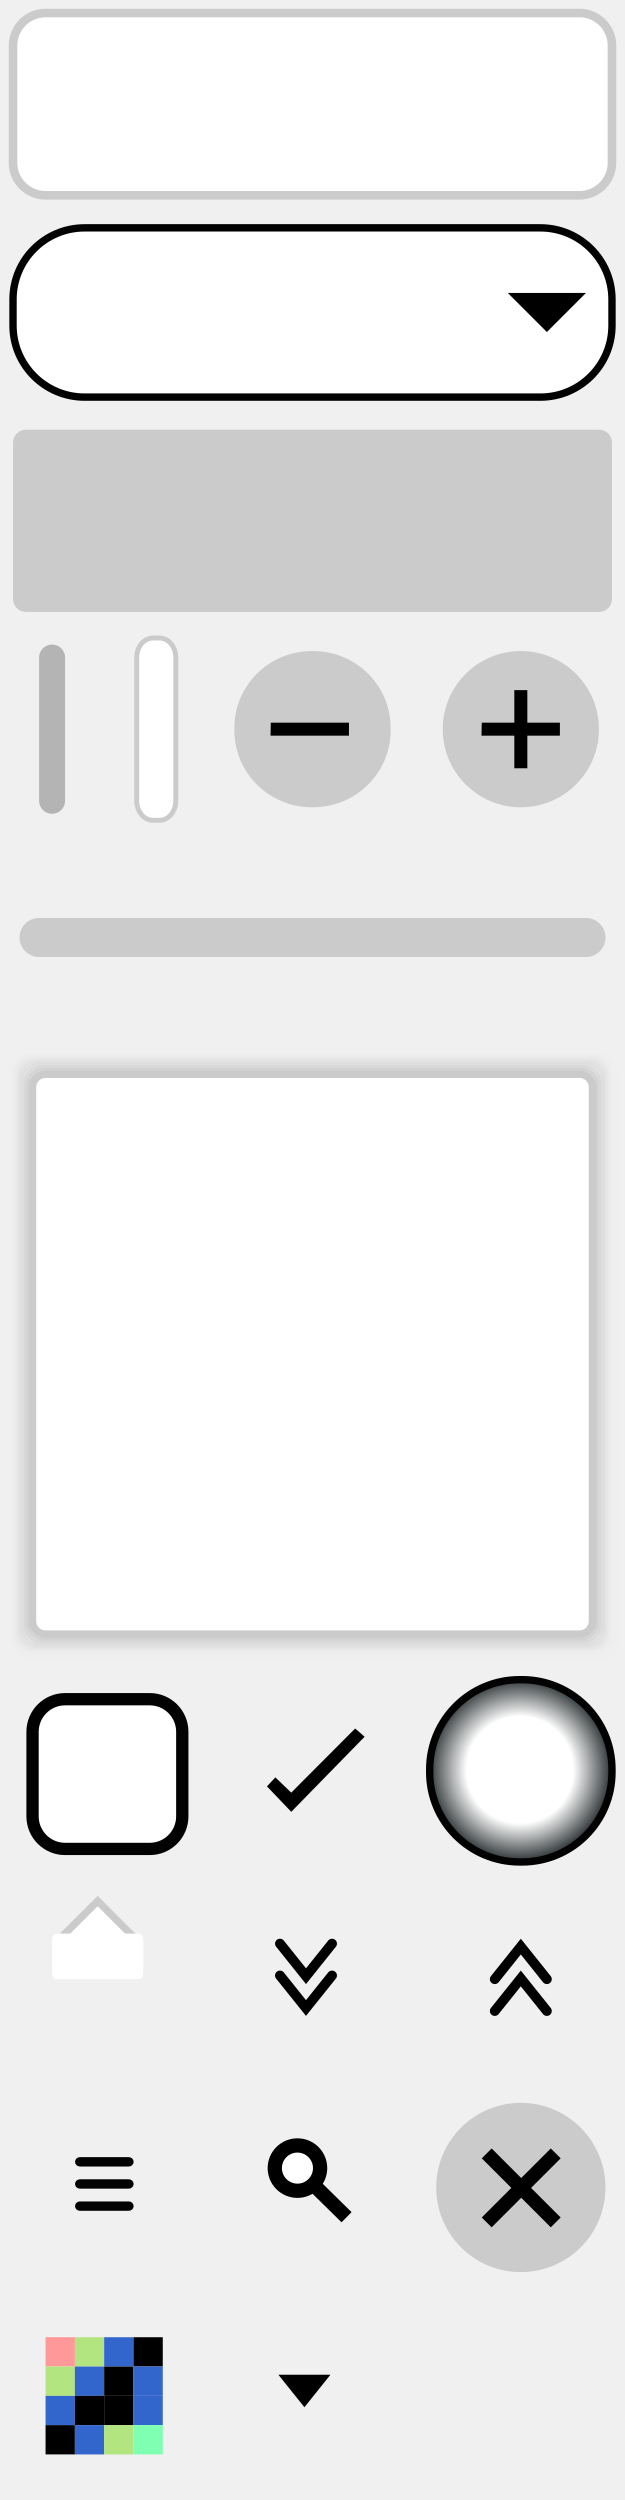
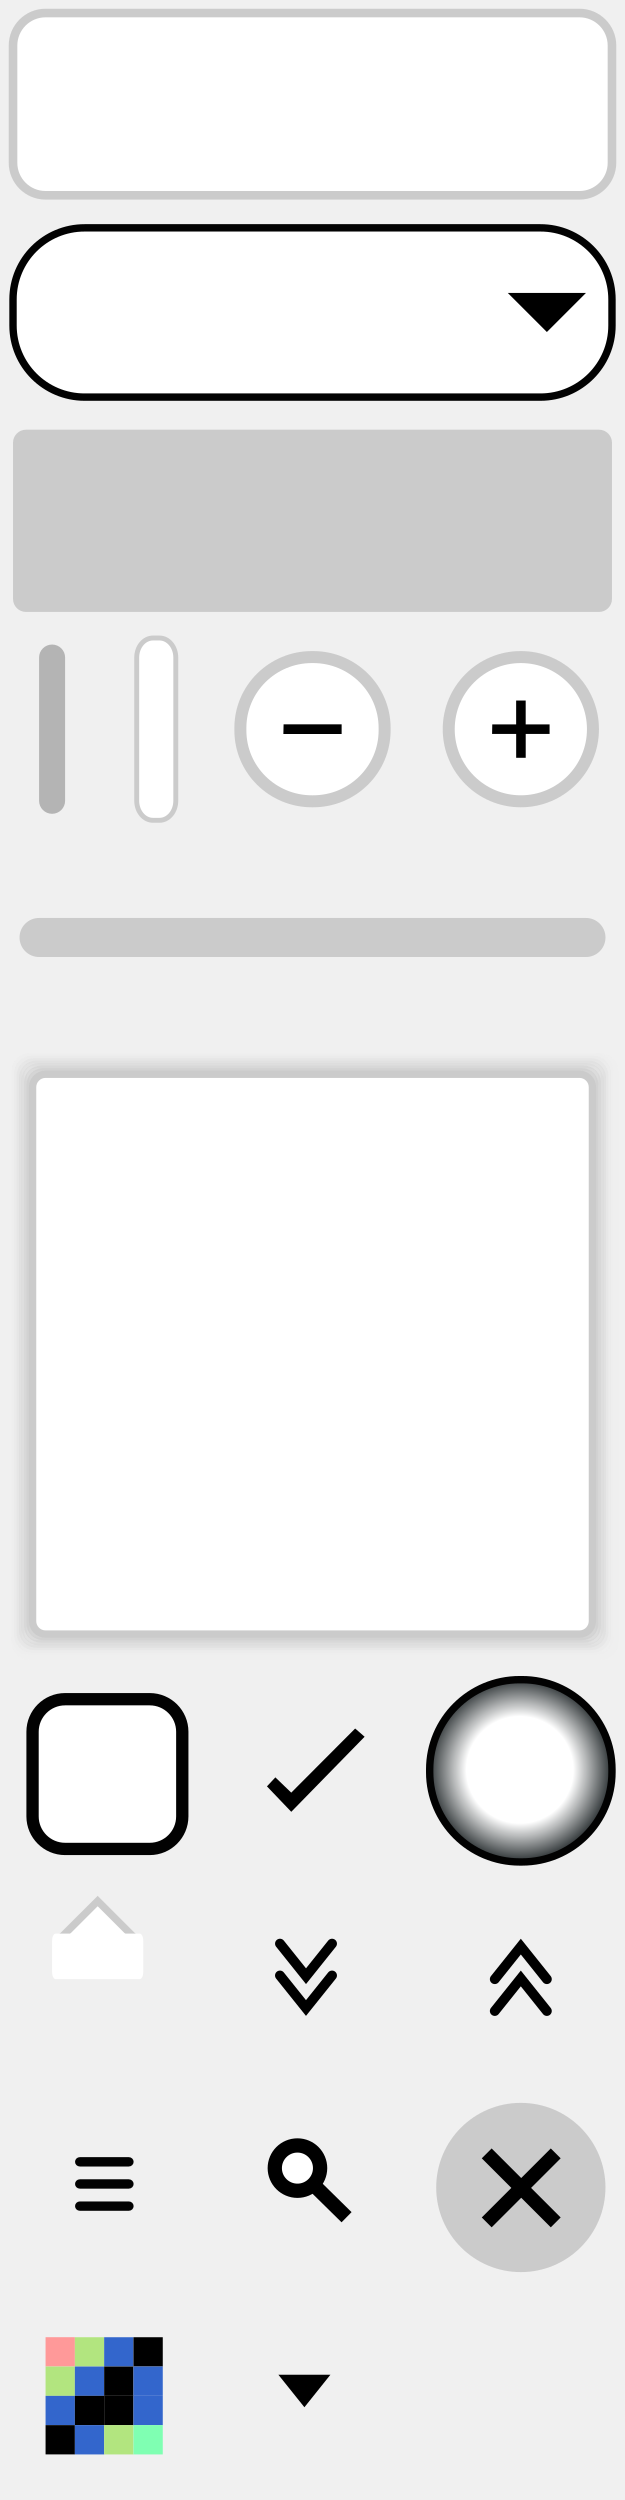
<svg xmlns="http://www.w3.org/2000/svg" xmlns:xlink="http://www.w3.org/1999/xlink" width="96" height="384" viewBox="0 0 25.4 101.6" version="1.1" id="svg1">
  <defs id="defs1">
    <radialGradient xlink:href="#linearGradient1" id="radialGradient2" cx="1.455" cy="1.455" fx="1.455" fy="1.455" r="1.27" gradientUnits="userSpaceOnUse" gradientTransform="matrix(3.155989,0,0,3.155989,16.5343,67.33426)" />
    <linearGradient id="linearGradient1">
      <stop style="stop-color:#ffffff;stop-opacity:1;" offset="0.541" id="stop1" />
      <stop style="stop-color:#2e3436;stop-opacity:1;" offset="0.925" id="stop2" />
    </linearGradient>
    <filter style="color-interpolation-filters:sRGB" id="filter9" x="-0.22" y="-0.22" width="1.44" height="1.44">
      <feFlood result="flood" in="SourceGraphic" flood-opacity="0.498" flood-color="rgb(0,0,0)" id="feFlood8" />
      <feGaussianBlur result="blur" in="SourceGraphic" stdDeviation="1" id="feGaussianBlur8" />
      <feOffset result="offset" in="blur" dx="0" dy="0" id="feOffset8" />
      <feComposite result="comp1" operator="in" in="flood" in2="offset" id="feComposite8" />
      <feComposite result="fbSourceGraphic" operator="over" in="SourceGraphic" in2="comp1" id="feComposite9" />
      <feColorMatrix result="fbSourceGraphicAlpha" in="fbSourceGraphic" values="0 0 0 -1 0 0 0 0 -1 0 0 0 0 -1 0 0 0 0 1 0" id="feColorMatrix9" />
      <feFlood id="feFlood9" result="flood" in="fbSourceGraphic" flood-opacity="0.498" flood-color="rgb(0,0,0)" />
      <feGaussianBlur id="feGaussianBlur9" result="blur" in="fbSourceGraphic" stdDeviation="1" />
      <feOffset id="feOffset9" result="offset" in="blur" dx="0" dy="0" />
      <feComposite id="feComposite10" result="comp1" operator="in" in="flood" in2="offset" />
      <feComposite id="feComposite11" result="comp2" operator="over" in="fbSourceGraphic" in2="comp1" />
    </filter>
    <filter style="color-interpolation-filters:sRGB" id="filter15" x="-0.037" y="-0.037" width="1.075" height="1.075">
      <feFlood result="flood" in="SourceGraphic" flood-opacity="0.498" flood-color="rgb(0,0,0)" id="feFlood14" />
      <feGaussianBlur result="blur" in="SourceGraphic" stdDeviation="0.3" id="feGaussianBlur14" />
      <feOffset result="offset" in="blur" dx="0" dy="0" id="feOffset14" />
      <feComposite result="comp1" operator="in" in="flood" in2="offset" id="feComposite14" />
      <feComposite result="comp2" operator="over" in="SourceGraphic" in2="comp1" id="feComposite15" />
    </filter>
    <filter style="color-interpolation-filters:sRGB" id="filter3" x="-0.062" y="-0.062" width="1.124" height="1.124">
      <feFlood result="flood" in="SourceGraphic" flood-opacity="0.498" flood-color="rgb(0,0,0)" id="feFlood2" />
      <feGaussianBlur result="blur" in="SourceGraphic" stdDeviation="0.5" id="feGaussianBlur2" />
      <feOffset result="offset" in="blur" dx="0" dy="0" id="feOffset2" />
      <feComposite result="comp1" operator="in" in="flood" in2="offset" id="feComposite2" />
      <feComposite result="comp2" operator="over" in="SourceGraphic" in2="comp1" id="feComposite3" />
    </filter>
    <filter style="color-interpolation-filters:sRGB" id="filter16" x="-0.095" y="-0.095" width="1.191" height="1.191">
      <feFlood result="flood" in="SourceGraphic" flood-opacity="0.498" flood-color="rgb(0,0,0)" id="feFlood13" />
      <feGaussianBlur result="blur" in="SourceGraphic" stdDeviation="0.8" id="feGaussianBlur13" />
      <feOffset result="offset" in="blur" dx="0" dy="0" id="feOffset13" />
      <feComposite result="comp1" operator="in" in="flood" in2="offset" id="feComposite13" />
      <feComposite result="comp2" operator="over" in="SourceGraphic" in2="comp1" id="feComposite16" />
    </filter>
    <filter style="color-interpolation-filters:sRGB" id="filter30" x="-0.059" y="-0.059" width="1.119" height="1.119">
      <feFlood result="flood" in="SourceGraphic" flood-opacity="0.498" flood-color="rgb(0,0,0)" id="feFlood29" />
      <feGaussianBlur result="blur" in="SourceGraphic" stdDeviation="0.5" id="feGaussianBlur29" />
      <feOffset result="offset" in="blur" dx="0" dy="0" id="feOffset29" />
      <feComposite result="comp1" operator="in" in="flood" in2="offset" id="feComposite29" />
      <feComposite result="comp2" operator="over" in="SourceGraphic" in2="comp1" id="feComposite30" />
    </filter>
  </defs>
  <g id="layer1">
    <rect style="opacity:0.99;fill:none;fill-opacity:1;stroke:#cbcbcb;stroke-width:0.321;stroke-linecap:round;stroke-dasharray:none;stroke-opacity:0.046" id="rect1-53-5-2-7-6-6-9-3-7" width="24.333" height="24.333" x="0.633" y="42.967" ry="0.566" />
    <rect style="opacity:0.99;fill:none;fill-opacity:1;stroke:#cbcbcb;stroke-width:0.318;stroke-linecap:round;stroke-dasharray:none;stroke-opacity:0.05" id="rect1-53-5-2-7-6-6-9-3" width="24.136" height="24.136" x="0.632" y="42.966" ry="0.561" />
    <rect style="opacity:0.99;fill:none;fill-opacity:1;stroke:#cbcbcb;stroke-width:0.316;stroke-linecap:round;stroke-dasharray:none;stroke-opacity:0.1" id="rect1-53-5-2-7-6-6-9" width="23.938" height="23.938" x="0.731" y="43.065" ry="0.557" />
    <rect style="opacity:0.99;fill:none;fill-opacity:1;stroke:#cbcbcb;stroke-width:0.308;stroke-linecap:round;stroke-dasharray:none;stroke-opacity:0.252" id="rect1-53-5-2-7" width="23.346" height="23.346" x="1.027" y="43.36" ry="0.543" />
    <rect style="opacity:0.99;fill:none;fill-opacity:1;stroke:#cbcbcb;stroke-width:0.31;stroke-linecap:round;stroke-dasharray:none;stroke-opacity:0.252" id="rect1-53-5-2-7-6" width="23.544" height="23.544" x="0.928" y="43.261" ry="0.548" />
    <rect style="opacity:0.99;fill:none;fill-opacity:1;stroke:#cbcbcb;stroke-width:0.313;stroke-linecap:round;stroke-dasharray:none;stroke-opacity:0.15" id="rect1-53-5-2-7-6-6" width="23.741" height="23.741" x="0.83" y="43.164" ry="0.552" />
    <rect style="opacity:0.99;fill:none;fill-opacity:1;stroke:#cbcbcb;stroke-width:0.305;stroke-linecap:round;stroke-dasharray:none;stroke-opacity:0.4" id="rect1-53-5-2" width="23.149" height="23.149" x="1.126" y="43.459" ry="0.538" />
    <rect style="opacity:0.99;fill:none;fill-opacity:1;stroke:#cbcbcb;stroke-width:0.303;stroke-linecap:round;stroke-dasharray:none;stroke-opacity:0.5" id="rect1-53-5" width="22.951" height="22.951" x="1.224" y="43.557" ry="0.534" />
    <rect style="opacity:0.99;fill:#ffffff;fill-opacity:1;stroke:#cbcbcb;stroke-width:0.35;stroke-linecap:round;stroke-dasharray:none;stroke-opacity:1" id="rect1" width="24.342" height="7.408" x="0.529" y="0.529" ry="1.323" />
    <rect style="opacity:0.99;fill:#ffffff;fill-opacity:1;stroke:#cbcbcb;stroke-width:0.3;stroke-linecap:round;stroke-dasharray:none;stroke-opacity:1" id="rect1-53" width="22.754" height="22.754" x="1.323" y="43.656" ry="0.529" />
    <rect style="opacity:0.99;fill:#cbcbcb;fill-opacity:1;stroke:none;stroke-width:0.3;stroke-linecap:round;stroke-dasharray:none;stroke-opacity:1" id="rect1-6" width="24.342" height="7.408" x="0.529" y="17.462" ry="0.529" />
    <rect style="opacity:0.99;fill:#cbcbcb;fill-opacity:1;stroke:none;stroke-width:0.3;stroke-linecap:round;stroke-dasharray:none;stroke-opacity:1" id="rect1-6-5" width="6.879" height="6.879" x="17.727" y="85.46" ry="3.44" />
    <rect style="opacity:0.99;fill:#ffffff;fill-opacity:1;stroke:#000000;stroke-width:0.3;stroke-linecap:round;stroke-dasharray:none;stroke-opacity:1" id="rect1-2" width="24.342" height="6.879" x="0.529" y="9.26" ry="2.91" />
    <path style="fill:#000000;fill-opacity:1;fill-rule:evenodd;stroke:none;stroke-width:0.317px;stroke-linecap:butt;stroke-linejoin:miter;stroke-opacity:1" d="m 20.637,11.906 h 3.175 l -1.587,1.587 z" id="path1" />
    <rect style="opacity:0.99;fill:#ffffff;fill-opacity:1;stroke:#000000;stroke-width:0.5;stroke-linecap:round;stroke-dasharray:none;stroke-opacity:1" id="rect1-5" width="6.085" height="6.085" x="1.323" y="69.056" ry="1.323" />
    <path style="fill:#000000;fill-opacity:1;fill-rule:evenodd;stroke:none;stroke-width:0.097;stroke-linecap:butt;stroke-linejoin:miter;stroke-dasharray:none;stroke-opacity:1" d="m 11.191,72.232 0.645,0.621 2.597,-2.606 0.385,0.334 -2.981,3.051 -0.988,-1.034 z" id="path1-3-1" />
    <rect style="opacity:0.99;fill:url(#radialGradient2);stroke:#000000;stroke-width:0.3;stroke-linecap:round;stroke-dasharray:none;stroke-opacity:1" id="rect1-9" width="7.408" height="7.408" x="17.463" y="68.262" ry="3.647" rx="3.655" />
-     <rect style="opacity:0.99;fill:#cbcbcb;fill-opacity:1;stroke:none;stroke-width:0.529;stroke-linecap:round;stroke-dasharray:none;stroke-opacity:1" id="rect1-9-6" width="6.35" height="6.35" x="17.992" y="26.458" ry="3.175" rx="3.175" />
+     <rect style="opacity:0.99;fill:#ffffff;fill-opacity:1;stroke:#cbcbcb;stroke-width:0.488;stroke-linecap:round;stroke-dasharray:none;stroke-opacity:1" id="rect1-9-6" width="5.862" height="5.862" x="18.236" y="26.703" ry="2.931" rx="2.931" />
    <rect style="opacity:0.99;fill:#000000;fill-opacity:1;stroke:#000000;stroke-width:0.097;stroke-linecap:round;stroke-dasharray:none;stroke-opacity:1" id="rect1-62" width="2.284" height="0.283" x="3.098" y="87.715" rx="0.147" ry="0.283" />
    <rect style="opacity:0.99;fill:#000000;fill-opacity:1;stroke:#000000;stroke-width:0.097;stroke-linecap:round;stroke-dasharray:none;stroke-opacity:1" id="rect1-3" width="2.284" height="0.283" x="3.098" y="88.615" rx="0.147" ry="0.283" />
    <rect style="opacity:0.99;fill:#000000;fill-opacity:1;stroke:#000000;stroke-width:0.097;stroke-linecap:round;stroke-dasharray:none;stroke-opacity:1" id="rect1-5-6" width="2.284" height="0.283" x="3.098" y="89.515" rx="0.147" ry="0.283" />
    <path style="fill:#000000;fill-opacity:1;fill-rule:evenodd;stroke:none;stroke-width:0.401px;stroke-linecap:butt;stroke-linejoin:miter;stroke-opacity:1" d="m 19.98,87.313 1.202,1.202 1.202,-1.202 0.401,0.401 -1.202,1.202 1.202,1.202 -0.401,0.401 -1.202,-1.202 -1.202,1.202 -0.401,-0.401 1.202,-1.202 -1.202,-1.202 z" id="path1-3" />
    <rect style="fill:#cbcbcb;fill-opacity:1;stroke:none;stroke-width:0.3;stroke-dasharray:none" id="rect2" width="23.813" height="1.587" x="0.794" y="37.306" rx="0.794" ry="0.794" />
    <rect style="fill:#ffffff;fill-opacity:0.992;stroke:#cbcbcb;stroke-width:0.2;stroke-dasharray:none;stroke-opacity:1" id="rect2-5-2" width="7.408" height="1.588" x="25.929" y="-7.144" rx="0.794" ry="0.661" transform="rotate(90)" />
    <path style="fill:#ffffff;fill-opacity:1;stroke:#cbcbcb;stroke-width:0.3;stroke-opacity:1" d="m 3.969,77.258 -1.588,1.587 v 0.794 h 3.175 v -0.794 z" id="path2" />
    <rect style="fill:#ffffff;fill-opacity:1;stroke:none;stroke-width:0.3;stroke-opacity:1" id="rect3" width="3.704" height="1.852" x="2.117" y="78.581" rx="0.147" ry="0.283" />
    <ellipse style="fill:#ffffff;fill-opacity:1;stroke:#000000;stroke-width:0.58;stroke-dasharray:none;stroke-opacity:1" id="path3" cx="12.088" cy="88.112" rx="0.921" ry="0.921" />
    <path style="fill:#ffffff;fill-opacity:1;stroke:#000000;stroke-width:0.58;stroke-dasharray:none;stroke-opacity:1" d="m 12.751,88.797 1.333,1.311" id="path4" />
    <path style="fill:none;stroke:#000000;stroke-width:0.4;stroke-linecap:round;stroke-dasharray:none;stroke-opacity:1" d="m 20.108,81.727 1.058,-1.323 1.058,1.323" id="path5" />
    <path style="fill:none;stroke:#000000;stroke-width:0.4;stroke-linecap:round;stroke-dasharray:none;stroke-opacity:1" d="m 20.108,80.433 1.058,-1.323 1.058,1.323" id="path5-2" />
    <path style="fill:none;stroke:#000000;stroke-width:0.4;stroke-linecap:round;stroke-dasharray:none;stroke-opacity:1" d="m 13.494,78.99 -1.058,1.323 -1.058,-1.323" id="path5-5" />
    <path style="fill:none;stroke:#000000;stroke-width:0.4;stroke-linecap:round;stroke-dasharray:none;stroke-opacity:1" d="M 13.494,80.284 12.435,81.606 11.377,80.284" id="path5-2-3" />
    <path style="fill:#000000;stroke:none;stroke-width:0.4;stroke-linecap:round;stroke-dasharray:none;stroke-opacity:1;fill-opacity:1" d="M 13.429,96.508 12.371,97.831 11.312,96.508" id="path5-2-3-5" />
    <g id="g4">
      <rect style="fill:#ff9999;fill-opacity:1;stroke-width:0.113;stroke-linecap:round" id="rect4" width="1.191" height="1.191" x="1.852" y="94.985" ry="1.0294515e-06" />
      <rect style="fill:#b2e57f;fill-opacity:1;stroke-width:0.113;stroke-linecap:round" id="rect4-5" width="1.191" height="1.191" x="3.043" y="94.985" ry="1.0294515e-06" />
      <rect style="fill:#3366cc;fill-opacity:1;stroke-width:0.113;stroke-linecap:round" id="rect4-2" width="1.191" height="1.191" x="4.233" y="94.985" ry="1.0294515e-06" />
      <rect style="fill:#000000;fill-opacity:1;stroke-width:0.113;stroke-linecap:round" id="rect4-7" width="1.191" height="1.191" x="5.424" y="94.985" ry="1.0294515e-06" />
      <rect style="fill:#b2e57f;fill-opacity:1;stroke-width:0.113;stroke-linecap:round" id="rect4-6" width="1.191" height="1.191" x="1.852" y="96.176" ry="1.0294515e-06" />
      <rect style="fill:#3366cc;fill-opacity:1;stroke-width:0.113;stroke-linecap:round" id="rect4-5-0" width="1.191" height="1.191" x="3.043" y="96.176" ry="1.0294515e-06" />
      <rect style="fill:#000000;fill-opacity:1;stroke-width:0.113;stroke-linecap:round" id="rect4-2-6" width="1.191" height="1.191" x="4.233" y="96.176" ry="1.0294515e-06" />
      <rect style="fill:#3366cc;fill-opacity:1;stroke-width:0.113;stroke-linecap:round" id="rect4-7-2" width="1.191" height="1.191" x="5.424" y="96.176" ry="1.0294515e-06" />
      <rect style="fill:#3366cc;fill-opacity:1;stroke-width:0.113;stroke-linecap:round" id="rect4-79" width="1.191" height="1.191" x="1.852" y="97.367" ry="1.0294515e-06" />
      <rect style="fill:#000000;fill-opacity:1;stroke-width:0.113;stroke-linecap:round" id="rect4-5-2" width="1.191" height="1.191" x="3.043" y="97.367" ry="1.0294515e-06" />
      <rect style="fill:#000000;fill-opacity:1;stroke-width:0.113;stroke-linecap:round" id="rect4-2-0" width="1.191" height="1.191" x="4.233" y="97.367" ry="1.0294515e-06" />
      <rect style="fill:#3366cc;fill-opacity:1;stroke-width:0.113;stroke-linecap:round" id="rect4-7-23" width="1.191" height="1.191" x="5.424" y="97.367" ry="1.0294515e-06" />
      <rect style="fill:#000000;fill-opacity:1;stroke-width:0.113;stroke-linecap:round" id="rect4-6-7" width="1.191" height="1.191" x="1.852" y="98.557" ry="1.0294515e-06" />
      <rect style="fill:#3366cc;fill-opacity:1;stroke-width:0.113;stroke-linecap:round" id="rect4-5-0-5" width="1.191" height="1.191" x="3.043" y="98.557" ry="1.0294515e-06" />
      <rect style="fill:#b2e57f;fill-opacity:1;stroke-width:0.113;stroke-linecap:round" id="rect4-2-6-9" width="1.191" height="1.191" x="4.233" y="98.557" ry="1.0294515e-06" />
      <rect style="fill:#7fffb2;fill-opacity:1;stroke-width:0.113;stroke-linecap:round" id="rect4-7-2-2" width="1.191" height="1.191" x="5.424" y="98.557" ry="1.0294515e-06" />
    </g>
    <rect style="fill:#b4b4b4;fill-opacity:1;stroke:none;stroke-width:0.3;stroke-dasharray:none" id="rect2-5" width="6.879" height="1.058" x="26.194" y="-2.646" rx="0.529" ry="0.529" transform="rotate(90)" />
-     <path style="fill:#000000;fill-opacity:1;stroke:none;stroke-width:0.2;stroke-opacity:1" d="m 19.579,29.369 h 1.323 v -1.323 h 0.529 v 1.323 h 1.323 v 0.529 H 21.431 v 1.323 h -0.529 v -1.323 h -1.334 z" id="path6" />
-     <rect style="opacity:0.99;fill:#cbcbcb;fill-opacity:1;stroke:none;stroke-width:0.529;stroke-linecap:round;stroke-dasharray:none;stroke-opacity:1" id="rect1-9-6-2" width="6.35" height="6.35" x="9.525" y="26.458" ry="3.12" rx="3.151" />
-     <path style="fill:#000000;fill-opacity:1;stroke:none;stroke-width:0.2;stroke-opacity:1" d="m 11.006,29.369 h 1.323 0.529 1.323 v 0.529 h -1.323 -0.529 -1.334 z" id="path6-7" />
+     <rect style="opacity:0.99;fill:#ffffff;fill-opacity:1;stroke:#cbcbcb;stroke-width:0.488;stroke-linecap:round;stroke-dasharray:none;stroke-opacity:1" id="rect1-9-6-2" width="5.862" height="5.862" x="9.769" y="26.703" ry="2.88" rx="2.909" />
+     <path style="fill:#000000;fill-opacity:1;stroke:none;stroke-width:0.149;stroke-opacity:1" d="m 11.525,29.437 h 0.983 0.393 0.983 v 0.393 H 12.901 12.508 11.516 Z" id="path6-7" />
+     <path style="fill:#000000;fill-opacity:1;stroke:none;stroke-width:0.147;stroke-opacity:1" d="m 20.006,29.439 h 0.97 v -0.97 h 0.388 v 0.97 H 22.335 v 0.388 h -0.97 v 0.97 h -0.388 v -0.97 h -0.979 z" id="path6" />
  </g>
</svg>
